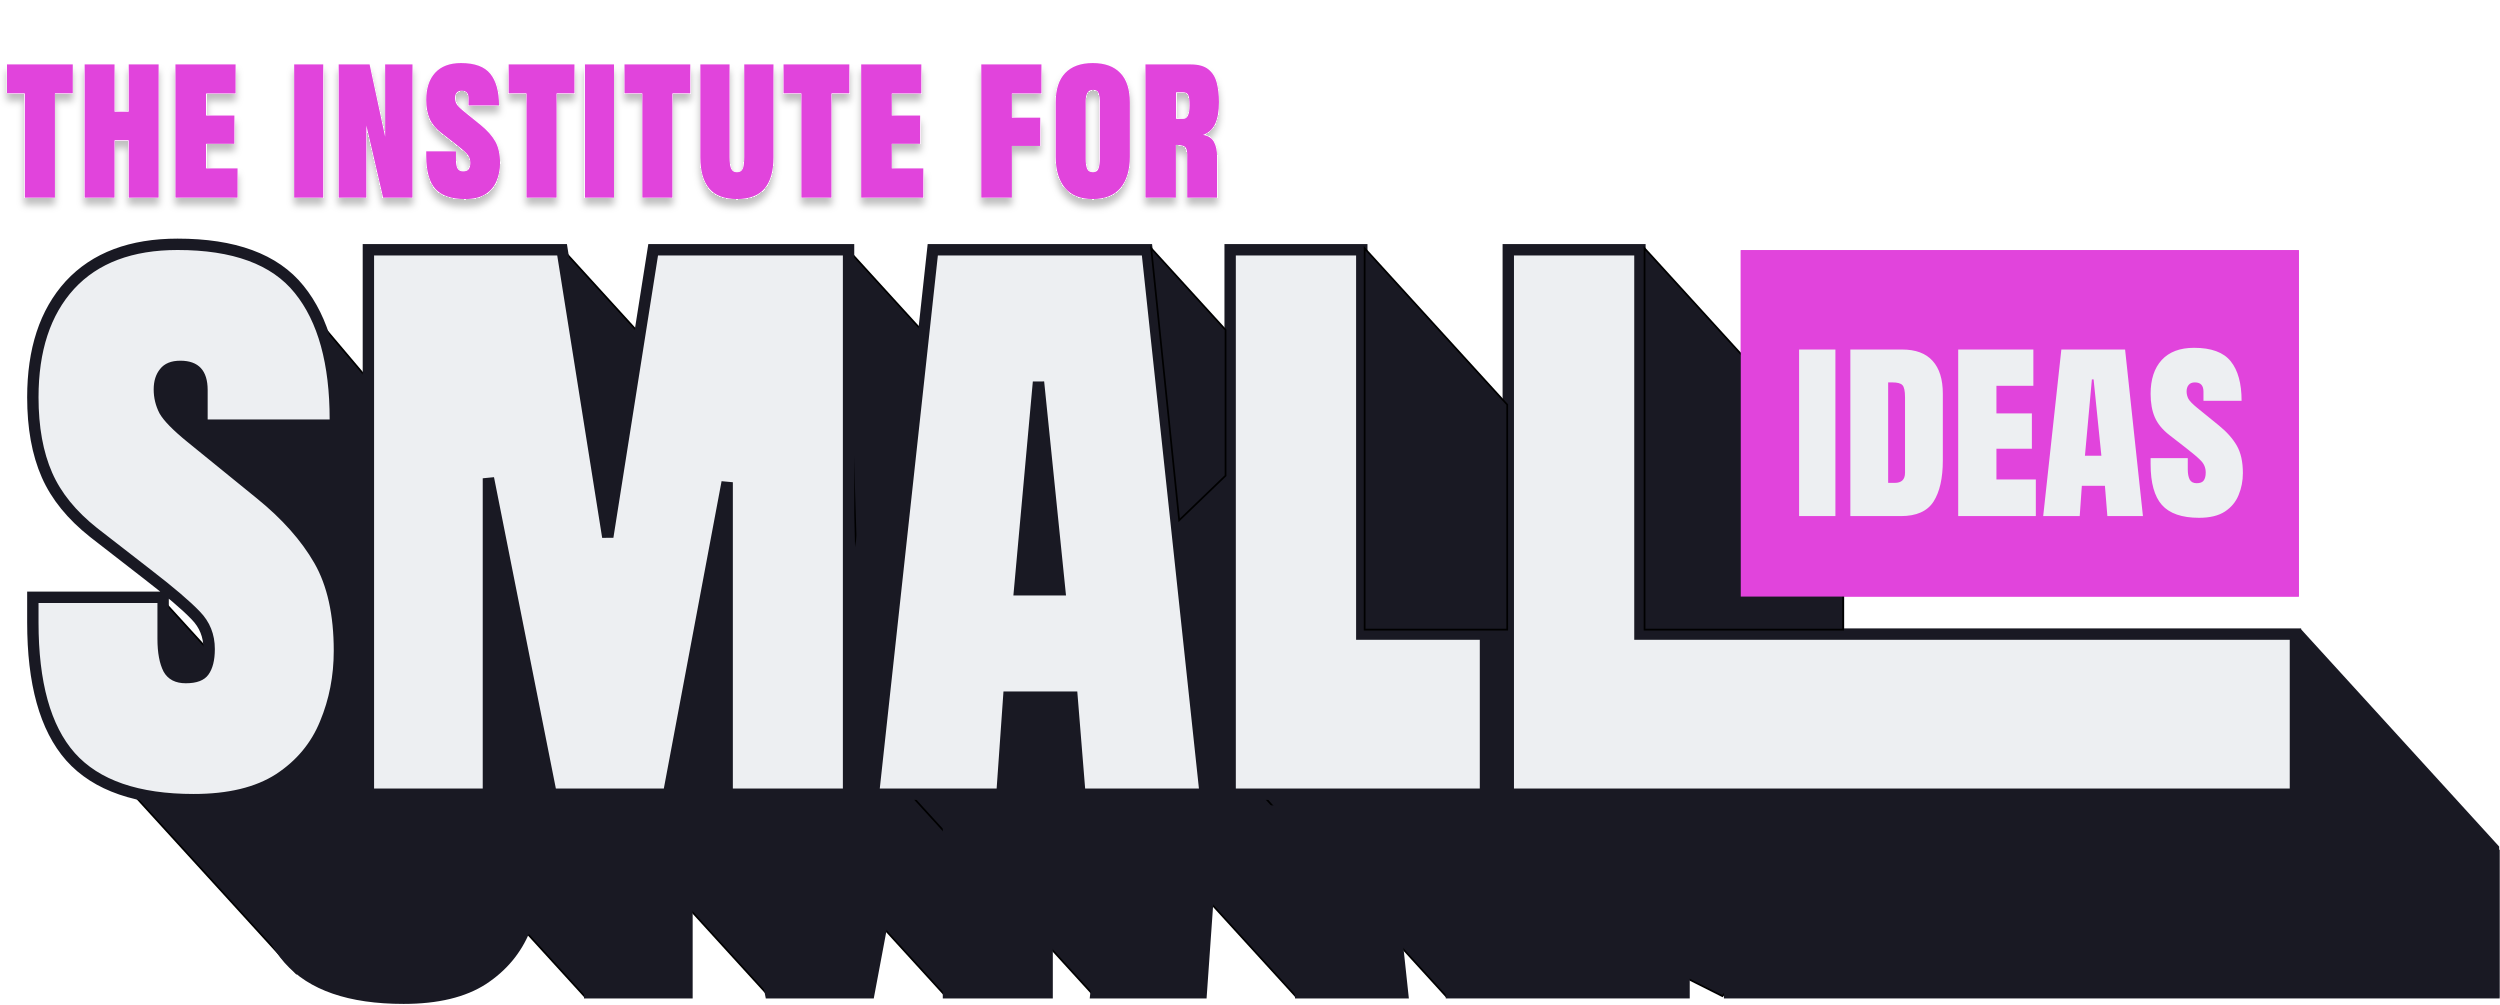
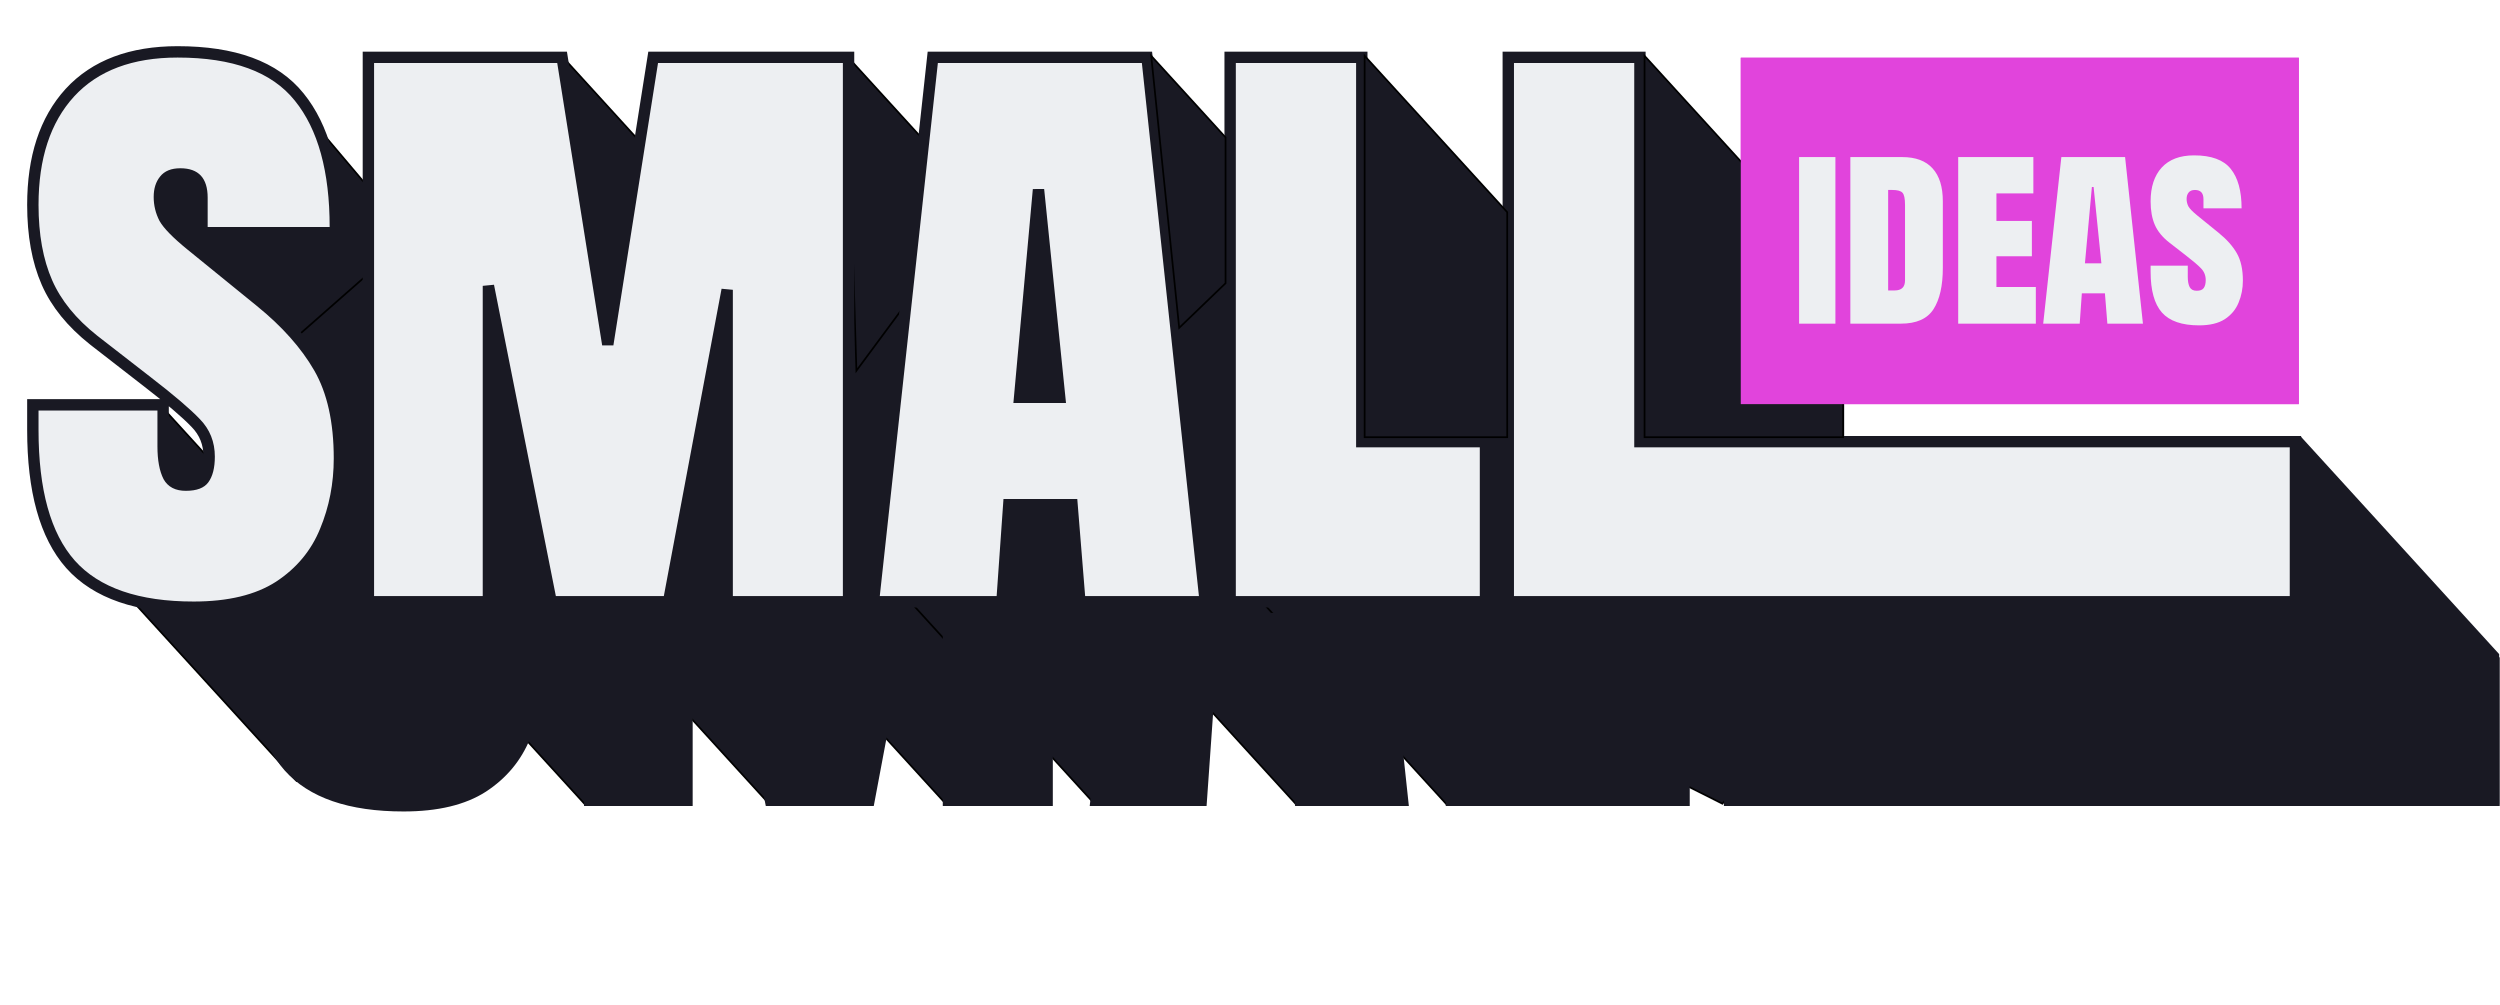
<svg xmlns="http://www.w3.org/2000/svg" width="1429" height="574" viewBox="0 0 1429 574" fill="none">
-   <g filter="url(#filter0_d_75_56)">
-     <path d="M14.205 113V53.332H4V36.828H41.598V53.332H31.393V113H14.205ZM48.383 113V36.828H65.473V63.879H73.578V36.828H90.668V113H73.578V80.139H65.473V113H48.383ZM100.285 113V36.828H134.66V53.43H117.766V66.027H133.977V82.189H117.766V96.252H135.783V113H100.285ZM168.152 113V36.828H184.754V113H168.152ZM193.59 113V36.828H211.266L220.152 78.137V36.828H235.777V113H218.98L209.41 71.74V113H193.59ZM265.805 113.781C257.96 113.781 252.296 111.828 248.812 107.922C245.362 104.016 243.637 97.798 243.637 89.269V86.486H260.629V91.613C260.629 93.599 260.922 95.162 261.508 96.301C262.126 97.408 263.184 97.961 264.682 97.961C266.244 97.961 267.318 97.554 267.904 96.74C268.523 95.894 268.832 94.673 268.832 93.078C268.832 90.962 268.116 89.172 266.684 87.707C265.284 86.242 262.956 84.257 259.701 81.75L252.279 75.988C249.122 73.547 246.892 70.845 245.59 67.883C244.288 64.921 243.637 61.324 243.637 57.092C243.637 50.484 245.329 45.324 248.715 41.613C252.133 37.902 257.064 36.047 263.51 36.047C271.387 36.047 276.97 38.098 280.258 42.199C283.578 46.301 285.238 52.323 285.238 60.266H267.807V56.066C267.807 53.267 266.505 51.867 263.9 51.867C262.598 51.867 261.638 52.258 261.02 53.039C260.401 53.788 260.092 54.764 260.092 55.969C260.092 57.173 260.368 58.312 260.922 59.387C261.508 60.428 262.842 61.796 264.926 63.488L274.838 71.545C278.451 74.475 281.186 77.551 283.041 80.773C284.896 83.996 285.824 88.179 285.824 93.322C285.824 96.903 285.173 100.256 283.871 103.381C282.602 106.506 280.502 109.029 277.572 110.949C274.643 112.837 270.72 113.781 265.805 113.781ZM300.959 113V53.332H290.754V36.828H328.352V53.332H318.146V113H300.959ZM334.355 113V36.828H350.957V113H334.355ZM367.166 113V53.332H356.961V36.828H394.559V53.332H384.354V113H367.166ZM421.217 113.781C414.055 113.781 408.782 111.779 405.396 107.775C402.011 103.739 400.318 97.814 400.318 90.002V36.828H417.018V89.807C417.018 91.239 417.099 92.622 417.262 93.957C417.424 95.259 417.799 96.333 418.385 97.18C418.971 98.026 419.915 98.449 421.217 98.449C422.551 98.449 423.512 98.042 424.098 97.228C424.684 96.382 425.042 95.292 425.172 93.957C425.335 92.622 425.416 91.239 425.416 89.807V36.828H442.115V90.002C442.115 97.814 440.423 103.739 437.037 107.775C433.652 111.779 428.378 113.781 421.217 113.781ZM458.08 113V53.332H447.875V36.828H485.473V53.332H475.268V113H458.08ZM492.258 113V36.828H526.633V53.43H509.738V66.027H525.949V82.189H509.738V96.252H527.756V113H492.258ZM560.906 113V36.828H595.281V53.43H578.387V67.248H594.598V83.41H578.387V113H560.906ZM624.625 113.781C617.594 113.781 612.304 111.665 608.756 107.434C605.208 103.169 603.434 97.212 603.434 89.562V58.508C603.434 51.118 605.24 45.536 608.854 41.76C612.499 37.951 617.757 36.047 624.625 36.047C631.526 36.047 636.783 37.951 640.396 41.76C644.01 45.536 645.816 51.118 645.816 58.508V89.562C645.816 97.212 644.042 103.169 640.494 107.434C636.946 111.665 631.656 113.781 624.625 113.781ZM624.771 98.449C626.399 98.449 627.457 97.717 627.945 96.252C628.434 94.755 628.678 92.964 628.678 90.881V57.727C628.678 56.197 628.466 54.764 628.043 53.43C627.62 52.062 626.562 51.379 624.869 51.379C623.209 51.379 622.07 52.014 621.451 53.283C620.865 54.52 620.572 56.05 620.572 57.873V90.978C620.572 93.225 620.833 95.031 621.354 96.398C621.874 97.766 623.014 98.449 624.771 98.449ZM654.75 113V36.828H680.629C685.023 36.828 688.376 37.756 690.688 39.611C693.031 41.467 694.626 44.022 695.473 47.277C696.319 50.5 696.742 54.195 696.742 58.361C696.742 63.602 696.026 67.753 694.594 70.812C693.161 73.872 690.85 75.972 687.66 77.111C690.557 77.567 692.608 78.869 693.812 81.018C695.049 83.166 695.668 85.998 695.668 89.514V113H678.627V88.391C678.627 85.884 678.106 84.338 677.064 83.752C676.055 83.133 674.411 82.824 672.133 82.824V113H654.75ZM672.23 67.932H676.381C678.757 67.932 679.945 65.393 679.945 60.315C679.945 57.255 679.685 55.236 679.164 54.26C678.643 53.251 677.667 52.746 676.234 52.746H672.23V67.932Z" fill="#E144DC" />
-   </g>
-   <rect x="995.023" y="143" width="319" height="198" fill="#E144DC" />
-   <path d="M1050.6 283.898V207.726H1067.2V283.898H1050.6ZM1074.03 283.898V207.726H1097.71C1103.9 207.726 1108.54 209.451 1111.63 212.902C1114.76 216.32 1116.32 221.333 1116.32 227.941V258.41C1116.32 266.548 1114.9 272.83 1112.07 277.257C1109.24 281.684 1104.26 283.898 1097.13 283.898H1074.03ZM1091.32 268.712H1094.3C1097.45 268.712 1099.03 267.182 1099.03 264.123V229.552C1099.03 226.688 1098.64 224.848 1097.86 224.035C1097.11 223.188 1095.57 222.765 1093.22 222.765H1091.32V268.712ZM1123.35 283.898V207.726H1157.72V224.328H1140.83V236.925H1157.04V253.087H1140.83V267.15H1158.85V283.898H1123.35ZM1162.22 283.898L1170.52 207.726H1199.67L1207.82 283.898H1191.56L1190.44 270.031H1179.89L1178.92 283.898H1162.22ZM1184.48 221.398L1181.31 256.31H1188.83L1185.26 221.398H1184.48ZM1233.51 284.679C1225.66 284.679 1220 282.726 1216.51 278.82C1213.06 274.914 1211.34 268.696 1211.34 260.167V257.384H1228.33V262.511C1228.33 264.497 1228.62 266.059 1229.21 267.199C1229.83 268.306 1230.89 268.859 1232.38 268.859C1233.95 268.859 1235.02 268.452 1235.61 267.638C1236.22 266.792 1236.53 265.571 1236.53 263.976C1236.53 261.86 1235.82 260.07 1234.38 258.605C1232.99 257.14 1230.66 255.154 1227.4 252.648L1219.98 246.886C1216.82 244.445 1214.59 241.743 1213.29 238.781C1211.99 235.819 1211.34 232.222 1211.34 227.99C1211.34 221.382 1213.03 216.222 1216.42 212.511C1219.83 208.8 1224.77 206.945 1231.21 206.945C1239.09 206.945 1244.67 208.996 1247.96 213.097C1251.28 217.199 1252.94 223.221 1252.94 231.164H1235.51V226.964C1235.51 224.165 1234.21 222.765 1231.6 222.765C1230.3 222.765 1229.34 223.156 1228.72 223.937C1228.1 224.686 1227.79 225.662 1227.79 226.867C1227.79 228.071 1228.07 229.21 1228.62 230.285C1229.21 231.326 1230.54 232.694 1232.63 234.386L1242.54 242.443C1246.15 245.373 1248.89 248.449 1250.74 251.671C1252.6 254.894 1253.53 259.077 1253.53 264.22C1253.53 267.801 1252.87 271.154 1251.57 274.279C1250.3 277.404 1248.2 279.927 1245.27 281.847C1242.34 283.735 1238.42 284.679 1233.51 284.679Z" fill="#EDEFF2" />
-   <path d="M1036.02 388.898L1344.02 432.4L1358.02 539.898H1036.02V388.898Z" fill="#191923" />
-   <path d="M169.523 556.398L56.023 431.898L192.023 406.898L264.523 501.398L169.523 556.398Z" fill="#191923" stroke="black" />
-   <path d="M334.023 569.398L220.523 444.898L289.523 340.898L378.523 515.898L334.023 569.398Z" fill="#191923" stroke="black" />
-   <path d="M439.523 569.398L326.023 444.898L395.023 340.898L484.023 515.898L439.523 569.398Z" fill="#191923" stroke="black" />
-   <path d="M540.523 569.398L427.023 444.898L487.523 283.898L585.023 515.898L540.523 569.398Z" fill="#191923" stroke="black" />
-   <path d="M625.523 569.398L512.023 444.898L581.023 340.898L670.023 515.898L625.523 569.398Z" fill="#191923" stroke="black" />
-   <path d="M740.523 569.398L627.023 444.898L696.023 340.898L785.023 515.898L740.523 569.398Z" fill="#191923" stroke="black" />
-   <path d="M826.523 569.398L713.023 444.898L782.023 340.898L871.023 515.898L826.523 569.398Z" fill="#191923" stroke="black" />
-   <path d="M984.523 569.398L869.023 511.398L940.023 340.898L1029.02 515.898L984.523 569.398Z" fill="#191923" stroke="black" />
-   <path d="M484.023 141.898L526.523 188.517V271.898L489.523 321.898L484.023 141.898Z" fill="#191923" stroke="black" />
-   <path d="M321.023 141.898L363.523 188.517V271.898L326.523 321.898L321.023 141.898Z" fill="#191923" stroke="black" />
-   <path d="M91.023 340.898L133.523 387.517L91.023 399.898V340.898Z" fill="#191923" stroke="black" />
-   <path d="M179.523 180.398L209.523 215.898V267.398L147.523 321.898L58.023 215.898L179.523 180.398Z" fill="#191923" stroke="black" />
-   <path d="M570.023 203.898L612.523 250.517V333.898L586.023 359.398L570.023 203.898Z" fill="#191923" stroke="black" />
-   <path d="M230.695 573.835C199.315 573.835 176.659 566.023 162.727 550.398C148.924 534.773 142.023 509.903 142.023 475.789V464.656H209.992V485.164C209.992 493.106 211.164 499.356 213.508 503.914C215.982 508.341 220.214 510.554 226.203 510.554C232.453 510.554 236.75 508.927 239.094 505.671C241.568 502.286 242.805 497.403 242.805 491.023C242.805 482.559 239.94 475.398 234.211 469.539C228.612 463.679 219.302 455.736 206.281 445.71L176.594 422.664C163.964 412.898 155.044 402.091 149.836 390.242C144.628 378.393 142.023 364.005 142.023 347.078C142.023 320.645 148.794 300.007 162.336 285.164C176.008 270.32 195.734 262.898 221.516 262.898C253.026 262.898 275.357 271.101 288.508 287.507C301.789 303.914 308.43 328.002 308.43 359.773H238.703V342.976C238.703 331.778 233.495 326.179 223.078 326.179C217.87 326.179 214.029 327.742 211.555 330.867C209.081 333.861 207.844 337.768 207.844 342.585C207.844 347.403 208.951 351.96 211.164 356.257C213.508 360.424 218.846 365.893 227.18 372.664L266.828 404.89C281.281 416.609 292.219 428.914 299.641 441.804C307.062 454.695 310.773 471.427 310.773 492C310.773 506.322 308.169 519.734 302.961 532.234C297.883 544.734 289.484 554.825 277.766 562.507C266.047 570.059 250.357 573.835 230.695 573.835Z" fill="#191923" />
-   <path d="M333.82 570.71V266.023H438.508L467.414 447.664L496.125 266.023H601.789V570.71H538.898V360.75L499.445 570.71H437.727L395.93 360.359V570.71H333.82Z" fill="#191923" />
-   <path d="M622.883 570.71L656.086 266.023H772.688L805.305 570.71H740.266L735.773 515.242H693.586L689.68 570.71H622.883ZM711.945 320.71L699.25 460.359H729.328L715.07 320.71H711.945Z" fill="#191923" />
-   <path d="M826.398 570.71V266.023H895.148V485.71H965.852V570.71H826.398Z" fill="#191923" />
-   <path d="M985.383 570.71V266.023H1054.13V485.71L1428.82 485.71V570.71H985.383Z" fill="#191923" />
-   <path d="M101.516 139.648C133.501 139.648 157.006 147.973 171.033 165.462C184.968 182.676 191.68 207.618 191.68 239.773V243.023H115.453V222.976C115.453 217.822 114.249 214.562 112.417 212.592C110.626 210.667 107.723 209.429 103.078 209.429C98.533 209.429 95.781 210.764 94.103 212.884L94.082 212.911L94.061 212.937C92.175 215.22 91.094 218.336 91.094 222.585C91.094 226.863 92.068 230.892 94.026 234.714C96.06 238.296 100.955 243.418 109.229 250.141L148.878 282.368H148.877C163.564 294.276 174.794 306.872 182.457 320.182C190.251 333.719 194.023 351.065 194.023 372C194.023 386.726 191.344 400.565 185.961 413.484C180.623 426.607 171.787 437.201 159.548 445.225L159.526 445.239C147.109 453.241 130.736 457.085 110.695 457.085C78.854 457.085 55.103 449.162 40.301 432.561L40.291 432.549C25.719 416.053 18.773 390.223 18.773 355.789L18.773 341.406H93.242V365.164C93.242 372.816 94.377 378.468 96.374 382.379C98.163 385.542 101.164 387.304 106.203 387.304C112.007 387.304 115.005 385.788 116.456 383.772L116.463 383.763L116.47 383.753C118.374 381.147 119.555 377.052 119.555 371.023C119.555 363.378 117.001 357.041 111.887 351.811L111.861 351.784C106.441 346.111 97.293 338.291 84.299 328.286L84.288 328.278L54.605 305.235L53.401 304.292C41.067 294.511 32.161 283.609 26.86 271.549C21.424 259.182 18.773 244.323 18.773 227.078C18.773 200.097 25.693 178.584 39.935 162.973L39.94 162.967L39.945 162.961C54.393 147.275 75.094 139.648 101.516 139.648ZM321.281 142.773L321.718 145.512L347.403 306.915L372.915 145.515L373.349 142.773H485.039V453.96H415.648V275.645L382.64 451.311L382.142 453.96H315.059L314.539 451.344L279.18 273.39V453.96H210.57L210.57 142.773L321.281 142.773ZM655.608 142.773L655.919 145.677L688.536 450.365L688.921 453.96H617.269L617.026 450.973L612.776 398.492H576.615L572.922 450.939L572.709 453.96H499.26L499.652 450.358L532.855 145.67L533.171 142.773H655.608ZM778.398 142.773V362.46H849.102V453.96H703.148V142.773L778.398 142.773ZM937.383 142.773V362.46L1312.07 362.46V453.96H862.133V142.773H937.383ZM582.809 337.109H605.729L593.604 218.353L582.809 337.109Z" fill="#EDEFF2" stroke="#191923" stroke-width="6.5" />
-   <path d="M940.023 141.898L1053.52 266.398V359.898H940.023V141.898Z" fill="#191923" stroke="black" />
-   <path d="M1315.02 359.398L1428.52 483.898V569.79H1315.02V359.398Z" fill="#191923" />
-   <path d="M780.023 141.898L861.523 231.297V359.898H780.023V141.898Z" fill="#191923" stroke="black" />
-   <path d="M658.023 141.898L700.523 188.517V271.898L674.023 297.398L658.023 141.898Z" fill="#191923" stroke="black" />
-   <rect x="995.023" y="143" width="319" height="198" fill="#E144DC" />
-   <path d="M1028.36 295V199.785H1049.12V295H1028.36ZM1057.66 295V199.785H1087.26C1094.99 199.785 1100.79 201.942 1104.66 206.255C1108.56 210.527 1110.52 216.794 1110.52 225.054V263.14C1110.52 273.312 1108.75 281.165 1105.21 286.699C1101.67 292.233 1095.44 295 1086.53 295H1057.66ZM1079.27 276.018H1082.99C1086.94 276.018 1088.91 274.106 1088.91 270.281V227.068C1088.91 223.487 1088.42 221.188 1087.45 220.171C1086.51 219.113 1084.58 218.584 1081.65 218.584H1079.27V276.018ZM1119.31 295V199.785H1162.27V220.537H1141.16V236.284H1161.42V256.487H1141.16V274.065H1163.68V295H1119.31ZM1167.89 295L1178.27 199.785H1214.7L1224.9 295H1204.57L1203.17 277.666H1189.98L1188.76 295H1167.89ZM1195.72 216.875L1191.75 260.515H1201.15L1196.7 216.875H1195.72ZM1257 295.977C1247.2 295.977 1240.12 293.535 1235.76 288.652C1231.45 283.77 1229.29 275.998 1229.29 265.337V261.858H1250.53V268.267C1250.53 270.749 1250.9 272.702 1251.63 274.126C1252.4 275.509 1253.73 276.201 1255.6 276.201C1257.55 276.201 1258.89 275.693 1259.63 274.675C1260.4 273.617 1260.79 272.091 1260.79 270.098C1260.79 267.453 1259.89 265.215 1258.1 263.384C1256.35 261.553 1253.44 259.071 1249.37 255.938L1240.09 248.735C1236.15 245.684 1233.36 242.306 1231.73 238.604C1230.11 234.901 1229.29 230.404 1229.29 225.115C1229.29 216.855 1231.41 210.405 1235.64 205.767C1239.91 201.128 1246.08 198.809 1254.13 198.809C1263.98 198.809 1270.96 201.372 1275.07 206.499C1279.22 211.626 1281.29 219.154 1281.29 229.082H1259.5V223.833C1259.5 220.334 1257.88 218.584 1254.62 218.584C1252.99 218.584 1251.79 219.072 1251.02 220.049C1250.25 220.985 1249.86 222.205 1249.86 223.711C1249.86 225.216 1250.21 226.641 1250.9 227.983C1251.63 229.285 1253.3 230.994 1255.9 233.11L1268.29 243.181C1272.81 246.843 1276.23 250.688 1278.55 254.717C1280.87 258.745 1282.03 263.974 1282.03 270.403C1282.03 274.879 1281.21 279.07 1279.58 282.976C1278 286.882 1275.37 290.036 1271.71 292.437C1268.05 294.797 1263.15 295.977 1257 295.977Z" fill="#EDEFF2" />
-   <defs>
-     <filter id="filter0_d_75_56" x="0" y="36.047" width="700.742" height="85.734" filterUnits="userSpaceOnUse" color-interpolation-filters="sRGB">
-       <feFlood flood-opacity="0" result="BackgroundImageFix" />
-       <feColorMatrix in="SourceAlpha" type="matrix" values="0 0 0 0 0 0 0 0 0 0 0 0 0 0 0 0 0 0 127 0" result="hardAlpha" />
-       <feOffset dy="4" />
-       <feGaussianBlur stdDeviation="2" />
-       <feComposite in2="hardAlpha" operator="out" />
-       <feColorMatrix type="matrix" values="0 0 0 0 0 0 0 0 0 0 0 0 0 0 0 0 0 0 0.25 0" />
-       <feBlend mode="normal" in2="BackgroundImageFix" result="effect1_dropShadow_75_56" />
-       <feBlend mode="normal" in="SourceGraphic" in2="effect1_dropShadow_75_56" result="shape" />
-     </filter>
-   </defs>
+   <path d="M1036.02 278.898L1344.02 322.4L1358.02 429.898H1036.02V278.898Z" fill="#191923" />
+   <path d="M169.523 446.398L56.023 321.898L192.023 296.898L264.523 391.398L169.523 446.398Z" fill="#191923" stroke="black" />
+   <path d="M334.023 459.398L220.523 334.898L289.523 230.898L378.523 405.898L334.023 459.398Z" fill="#191923" stroke="black" />
+   <path d="M439.523 459.398L326.023 334.898L395.023 230.898L484.023 405.898L439.523 459.398Z" fill="#191923" stroke="black" />
+   <path d="M540.523 459.398L427.023 334.898L487.523 173.898L585.023 405.898L540.523 459.398Z" fill="#191923" stroke="black" />
+   <path d="M625.523 459.398L512.023 334.898L581.023 230.898L670.023 405.898L625.523 459.398Z" fill="#191923" stroke="black" />
+   <path d="M740.523 459.398L627.023 334.898L696.023 230.898L785.023 405.898L740.523 459.398Z" fill="#191923" stroke="black" />
+   <path d="M826.523 459.398L713.023 334.898L782.023 230.898L871.023 405.898L826.523 459.398Z" fill="#191923" stroke="black" />
+   <path d="M984.523 459.398L869.023 401.398L940.023 230.898L1029.02 405.898L984.523 459.398Z" fill="#191923" stroke="black" />
+   <path d="M230.695 463.835C199.315 463.835 176.659 456.023 162.727 440.398C148.924 424.773 142.023 399.903 142.023 365.789V354.656H209.992V375.164C209.992 383.106 211.164 389.356 213.508 393.914C215.982 398.341 220.214 400.554 226.203 400.554C232.453 400.554 236.75 398.927 239.094 395.671C241.568 392.286 242.805 387.403 242.805 381.023C242.805 372.559 239.94 365.398 234.211 359.539C228.612 353.679 219.302 345.736 206.281 335.71L176.594 312.664C163.964 302.898 155.044 292.091 149.836 280.242C144.628 268.393 142.023 254.005 142.023 237.078C142.023 210.645 148.794 190.007 162.336 175.164C176.008 160.32 195.734 152.898 221.516 152.898C253.026 152.898 275.357 161.101 288.508 177.507C301.789 193.914 308.43 218.002 308.43 249.773H238.703V232.976C238.703 221.778 233.495 216.179 223.078 216.179C217.87 216.179 214.029 217.742 211.555 220.867C209.081 223.861 207.844 227.768 207.844 232.585C207.844 237.403 208.951 241.96 211.164 246.257C213.508 250.424 218.846 255.893 227.18 262.664L266.828 294.89C281.281 306.609 292.219 318.914 299.641 331.804C307.062 344.695 310.773 361.427 310.773 382C310.773 396.322 308.169 409.734 302.961 422.234C297.883 434.734 289.484 444.825 277.766 452.507C266.047 460.059 250.357 463.835 230.695 463.835Z" fill="#191923" />
+   <path d="M333.82 460.71V156.023H438.508L467.414 337.664L496.125 156.023H601.789V460.71H538.898V250.75L499.445 460.71H437.727L395.93 250.359V460.71H333.82Z" fill="#191923" />
+   <path d="M622.883 460.71L656.086 156.023H772.688L805.305 460.71H740.266L735.773 405.242H693.586L689.68 460.71H622.883ZM711.945 210.71L699.25 350.359H729.328L715.07 210.71H711.945Z" fill="#191923" />
+   <path d="M826.398 460.71V156.023H895.148V375.71H965.852V460.71H826.398Z" fill="#191923" />
+   <path d="M985.383 460.71V156.023H1054.13V375.71H1428.82V460.71H985.383Z" fill="#191923" />
+   <path d="M1315.02 249.398L1428.52 373.898V459.79H1315.02V249.398Z" fill="#191923" />
+   <path d="M1314.02 33H995.023V231H1314.02V33Z" fill="#E144DC" />
+   <path d="M1050.6 173.898V97.726H1067.2V173.898H1050.6ZM1074.03 173.898V97.726H1097.71C1103.9 97.726 1108.54 99.451 1111.63 102.902C1114.76 106.32 1116.32 111.333 1116.32 117.941V148.41C1116.32 156.548 1114.9 162.83 1112.07 167.257C1109.24 171.684 1104.26 173.898 1097.13 173.898H1074.03ZM1091.32 158.712H1094.3C1097.45 158.712 1099.03 157.182 1099.03 154.123V119.552C1099.03 116.688 1098.64 114.848 1097.86 114.035C1097.11 113.188 1095.57 112.765 1093.22 112.765H1091.32V158.712ZM1123.35 173.898V97.726H1157.72V114.328H1140.83V126.925H1157.04V143.087H1140.83V157.15H1158.85V173.898H1123.35ZM1162.22 173.898L1170.52 97.726H1199.67L1207.82 173.898H1191.56L1190.44 160.031H1179.89L1178.92 173.898H1162.22ZM1184.48 111.398L1181.31 146.31H1188.83L1185.26 111.398H1184.48ZM1233.51 174.679C1225.66 174.679 1220 172.726 1216.51 168.82C1213.06 164.914 1211.34 158.696 1211.34 150.167V147.384H1228.33V152.511C1228.33 154.497 1228.62 156.059 1229.21 157.199C1229.83 158.306 1230.89 158.859 1232.38 158.859C1233.95 158.859 1235.02 158.452 1235.61 157.638C1236.22 156.792 1236.53 155.571 1236.53 153.976C1236.53 151.86 1235.82 150.07 1234.38 148.605C1232.99 147.14 1230.66 145.154 1227.4 142.648L1219.98 136.886C1216.82 134.445 1214.59 131.743 1213.29 128.781C1211.99 125.819 1211.34 122.222 1211.34 117.99C1211.34 111.382 1213.03 106.222 1216.42 102.511C1219.83 98.8 1224.77 96.945 1231.21 96.945C1239.09 96.945 1244.67 98.996 1247.96 103.097C1251.28 107.199 1252.94 113.221 1252.94 121.164H1235.51V116.964C1235.51 114.165 1234.21 112.765 1231.6 112.765C1230.3 112.765 1229.34 113.156 1228.72 113.937C1228.1 114.686 1227.79 115.662 1227.79 116.867C1227.79 118.071 1228.07 119.21 1228.62 120.285C1229.21 121.326 1230.54 122.694 1232.63 124.386L1242.54 132.443C1246.15 135.373 1248.89 138.449 1250.74 141.671C1252.6 144.894 1253.53 149.077 1253.53 154.22C1253.53 157.801 1252.87 161.154 1251.57 164.279C1250.3 167.404 1248.2 169.927 1245.27 171.847C1242.34 173.735 1238.42 174.679 1233.51 174.679Z" fill="#EDEFF2" />
+   <path d="M484.023 31.898L526.523 78.517V161.898L489.523 211.898L484.023 31.898Z" fill="#191923" stroke="black" />
+   <path d="M321.023 31.898L363.523 78.517V161.898L326.523 211.898L321.023 31.898Z" fill="#191923" stroke="black" />
+   <path d="M91.023 230.898L133.523 277.517L91.023 289.898V230.898Z" fill="#191923" stroke="black" />
+   <path d="M179.523 70.398L209.523 105.898V157.398L147.523 211.898L58.023 105.898L179.523 70.398Z" fill="#191923" stroke="black" />
+   <path d="M570.023 93.898L612.523 140.517V223.898L586.023 249.398L570.023 93.898Z" fill="#191923" stroke="black" />
+   <path d="M101.516 29.648C133.501 29.648 157.006 37.973 171.033 55.462C184.968 72.676 191.68 97.618 191.68 129.773V133.023H115.453V112.976C115.453 107.822 114.249 104.562 112.417 102.592C110.626 100.667 107.723 99.429 103.078 99.429C98.533 99.429 95.781 100.764 94.103 102.884L94.082 102.911L94.061 102.937C92.175 105.22 91.094 108.336 91.094 112.585C91.094 116.863 92.068 120.892 94.026 124.714C96.06 128.296 100.955 133.418 109.229 140.141L148.878 172.368H148.877C163.564 184.276 174.794 196.872 182.457 210.182C190.251 223.719 194.023 241.065 194.023 262C194.023 276.726 191.344 290.565 185.961 303.484C180.623 316.607 171.787 327.201 159.548 335.225L159.526 335.239C147.109 343.241 130.736 347.085 110.695 347.085C78.854 347.085 55.103 339.162 40.301 322.561L40.291 322.549C25.719 306.053 18.773 280.223 18.773 245.789V231.406H93.242V255.164C93.242 262.816 94.377 268.468 96.374 272.379C98.163 275.542 101.164 277.304 106.203 277.304C112.007 277.304 115.005 275.788 116.456 273.772L116.463 273.763L116.47 273.753C118.374 271.147 119.555 267.052 119.555 261.023C119.555 253.378 117.001 247.041 111.887 241.811L111.861 241.784C106.441 236.111 97.293 228.291 84.299 218.286L84.288 218.278L54.605 195.235L53.401 194.292C41.067 184.511 32.161 173.609 26.86 161.549C21.424 149.182 18.773 134.323 18.773 117.078C18.773 90.097 25.693 68.584 39.935 52.973L39.94 52.967L39.945 52.961C54.393 37.275 75.094 29.648 101.516 29.648ZM321.281 32.773L321.718 35.512L347.403 196.915L372.915 35.515L373.349 32.773H485.039V343.96H415.648V165.645L382.64 341.311L382.142 343.96H315.059L314.539 341.344L279.18 163.39V343.96H210.57V32.773H321.281ZM655.608 32.773L655.919 35.677L688.536 340.365L688.921 343.96H617.269L617.026 340.973L612.776 288.492H576.615L572.922 340.939L572.709 343.96H499.26L499.652 340.358L532.855 35.67L533.171 32.773H655.608ZM778.398 32.773V252.46H849.102V343.96H703.148V32.773H778.398ZM937.383 32.773V252.46H1312.07V343.96H862.133V32.773H937.383ZM582.809 227.109H605.729L593.604 108.353L582.809 227.109Z" fill="#EDEFF2" stroke="#191923" stroke-width="6.5" />
+   <path d="M940.023 31.898L1053.52 156.398V249.898H940.023V31.898Z" fill="#191923" stroke="black" />
+   <path d="M780.023 31.898L861.523 121.297V249.898H780.023V31.898Z" fill="#191923" stroke="black" />
+   <path d="M658.023 31.898L700.523 78.517V161.898L674.023 187.398L658.023 31.898Z" fill="#191923" stroke="black" />
+   <path d="M1314.02 33H995.023V231H1314.02V33Z" fill="#E144DC" />
+   <path d="M1028.36 185V89.785H1049.12V185H1028.36ZM1057.66 185V89.785H1087.26C1094.99 89.785 1100.79 91.942 1104.66 96.255C1108.56 100.527 1110.52 106.794 1110.52 115.054V153.14C1110.52 163.312 1108.75 171.165 1105.21 176.699C1101.67 182.233 1095.44 185 1086.53 185H1057.66ZM1079.27 166.018H1082.99C1086.94 166.018 1088.91 164.106 1088.91 160.281V117.068C1088.91 113.487 1088.42 111.188 1087.45 110.171C1086.51 109.113 1084.58 108.584 1081.65 108.584H1079.27V166.018ZM1119.31 185V89.785H1162.27V110.537H1141.16V126.284H1161.42V146.487H1141.16V164.065H1163.68V185H1119.31ZM1167.89 185L1178.27 89.785H1214.7L1224.9 185H1204.57L1203.17 167.666H1189.98L1188.76 185H1167.89ZM1195.72 106.875L1191.75 150.515H1201.15L1196.7 106.875H1195.72ZM1257 185.977C1247.2 185.977 1240.12 183.535 1235.76 178.652C1231.45 173.77 1229.29 165.998 1229.29 155.337V151.858H1250.53V158.267C1250.53 160.749 1250.9 162.702 1251.63 164.126C1252.4 165.509 1253.73 166.201 1255.6 166.201C1257.55 166.201 1258.89 165.693 1259.63 164.675C1260.4 163.617 1260.79 162.091 1260.79 160.098C1260.79 157.453 1259.89 155.215 1258.1 153.384C1256.35 151.553 1253.44 149.071 1249.37 145.938L1240.09 138.735C1236.15 135.684 1233.36 132.306 1231.73 128.604C1230.11 124.901 1229.29 120.404 1229.29 115.115C1229.29 106.855 1231.41 100.405 1235.64 95.767C1239.91 91.128 1246.08 88.809 1254.13 88.809C1263.98 88.809 1270.96 91.372 1275.07 96.499C1279.22 101.626 1281.29 109.154 1281.29 119.082H1259.5V113.833C1259.5 110.334 1257.88 108.584 1254.62 108.584C1252.99 108.584 1251.79 109.072 1251.02 110.049C1250.25 110.985 1249.86 112.205 1249.86 113.711C1249.86 115.216 1250.21 116.641 1250.9 117.983C1251.63 119.285 1253.3 120.994 1255.9 123.11L1268.29 133.181C1272.81 136.843 1276.23 140.688 1278.55 144.717C1280.87 148.745 1282.03 153.974 1282.03 160.403C1282.03 164.879 1281.21 169.07 1279.58 172.976C1278 176.882 1275.37 180.036 1271.71 182.437C1268.05 184.797 1263.15 185.977 1257 185.977Z" fill="#EDEFF2" />
</svg>
